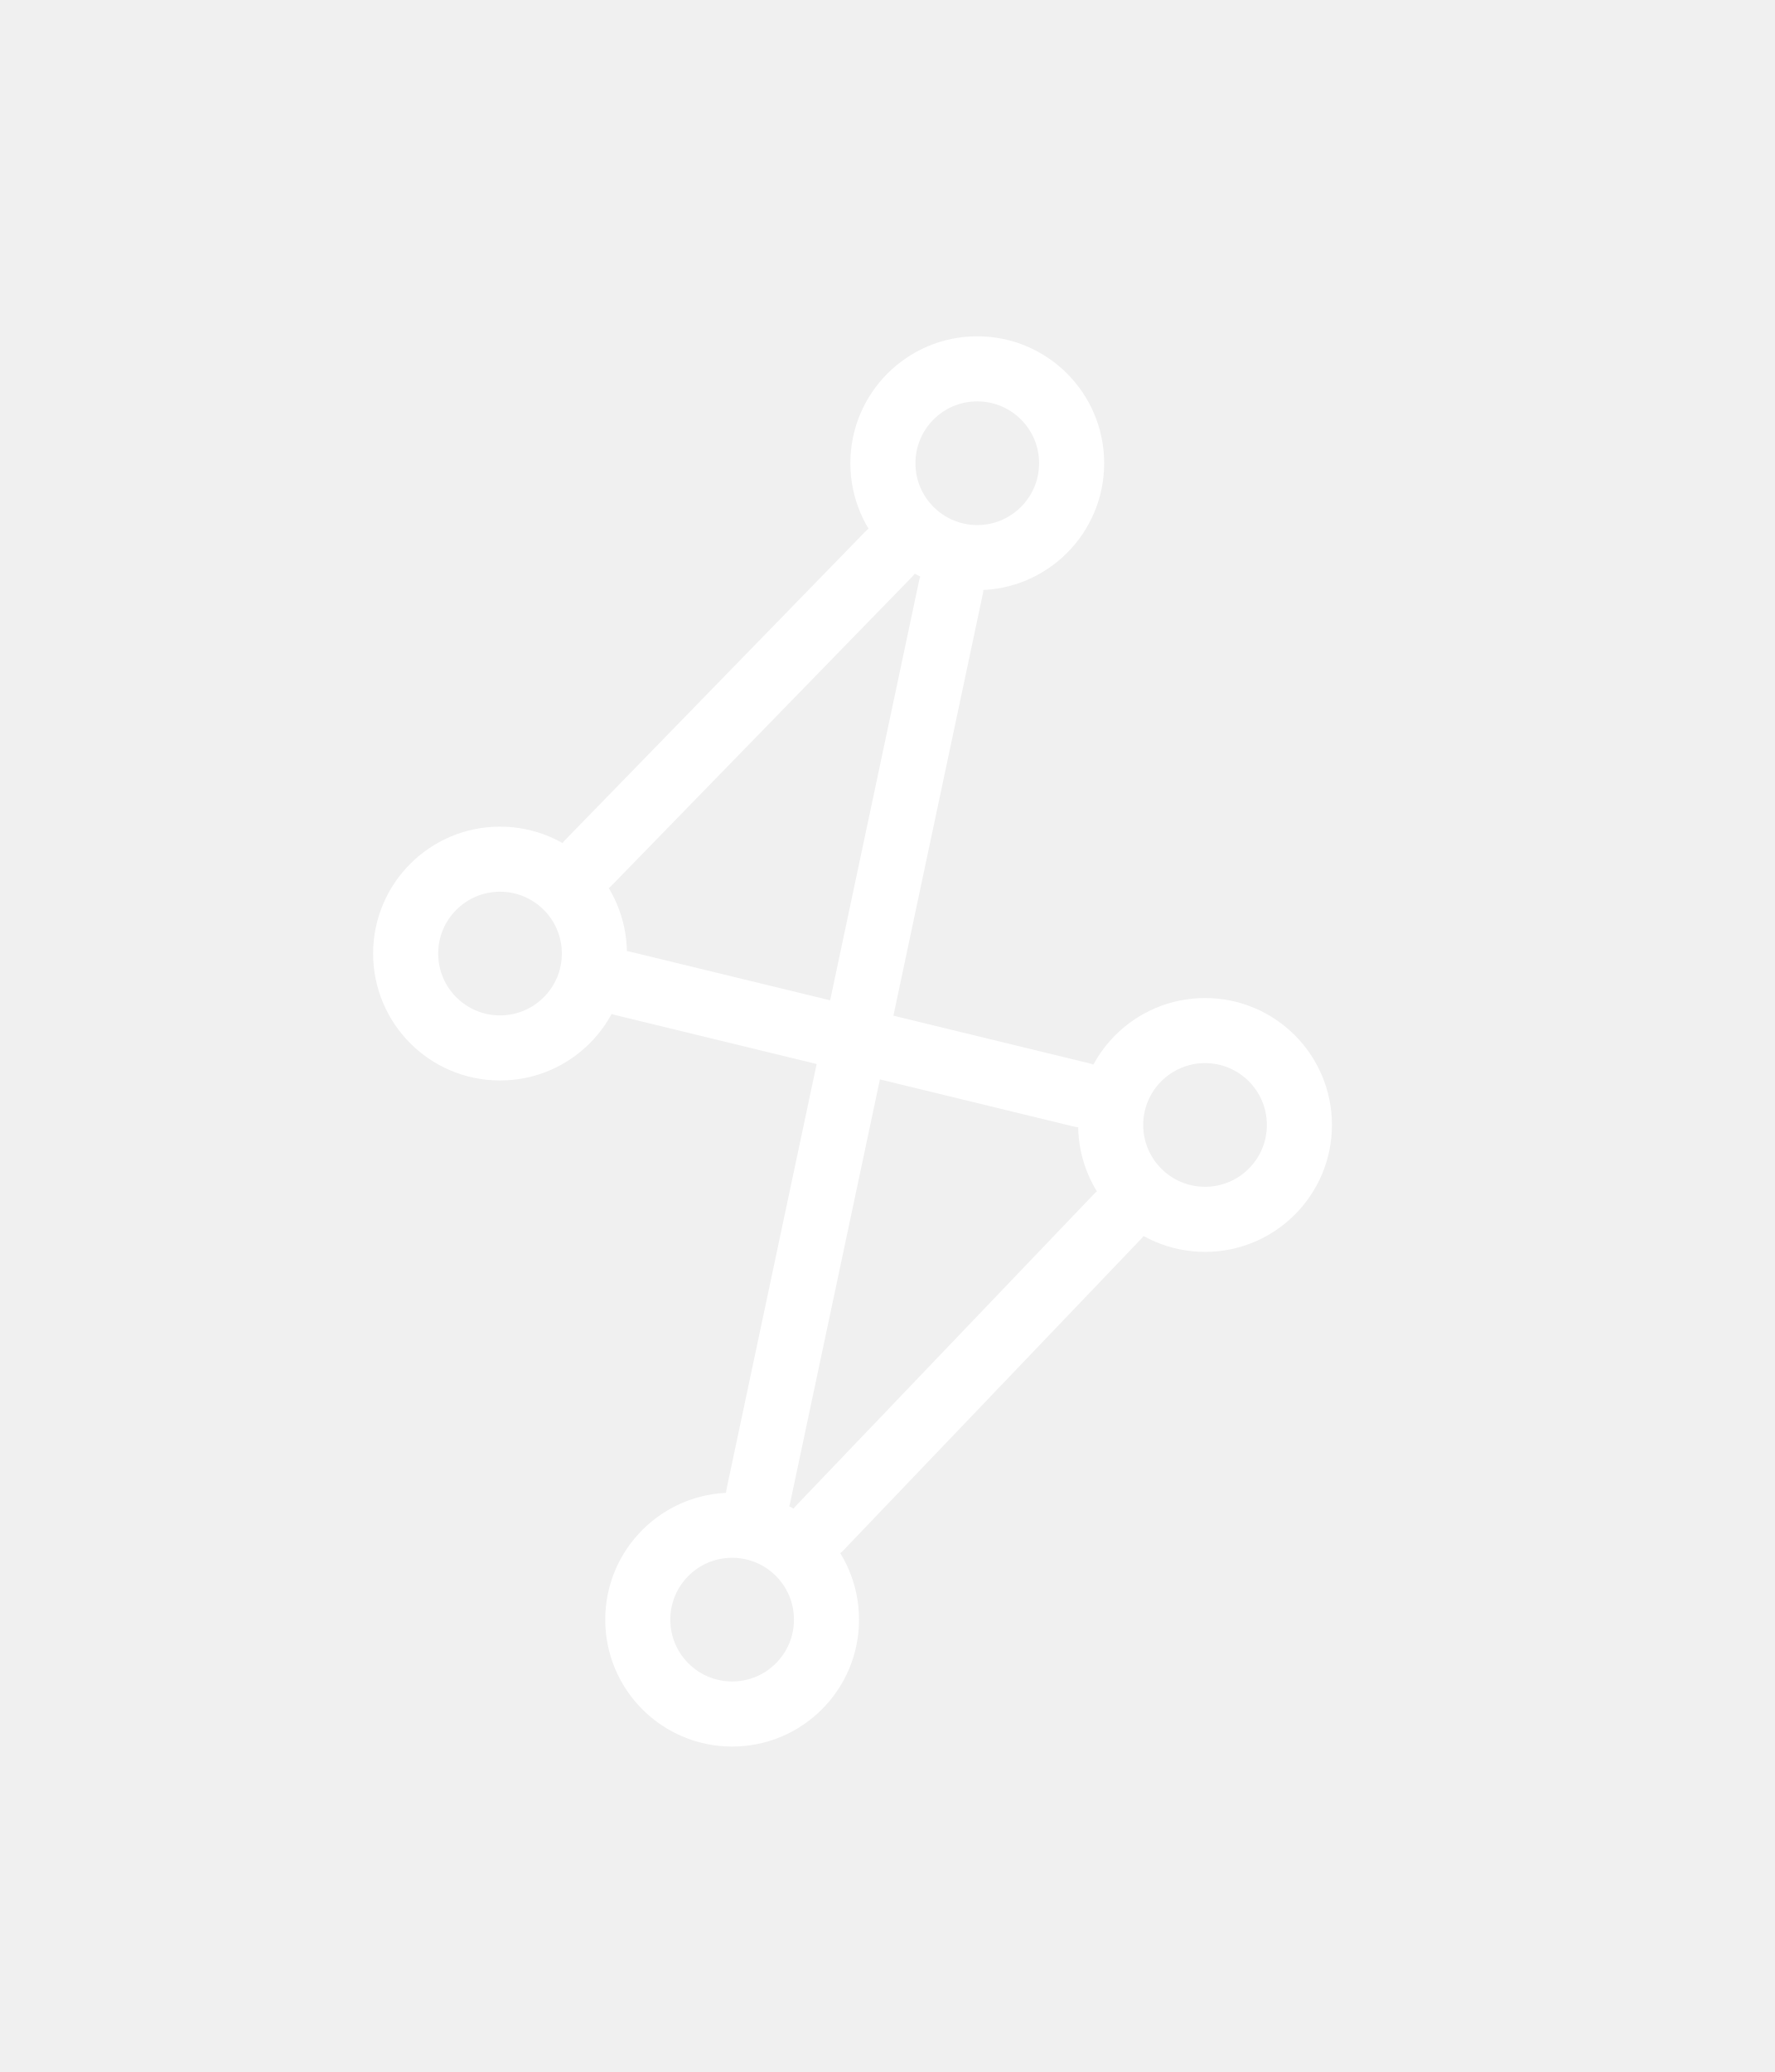
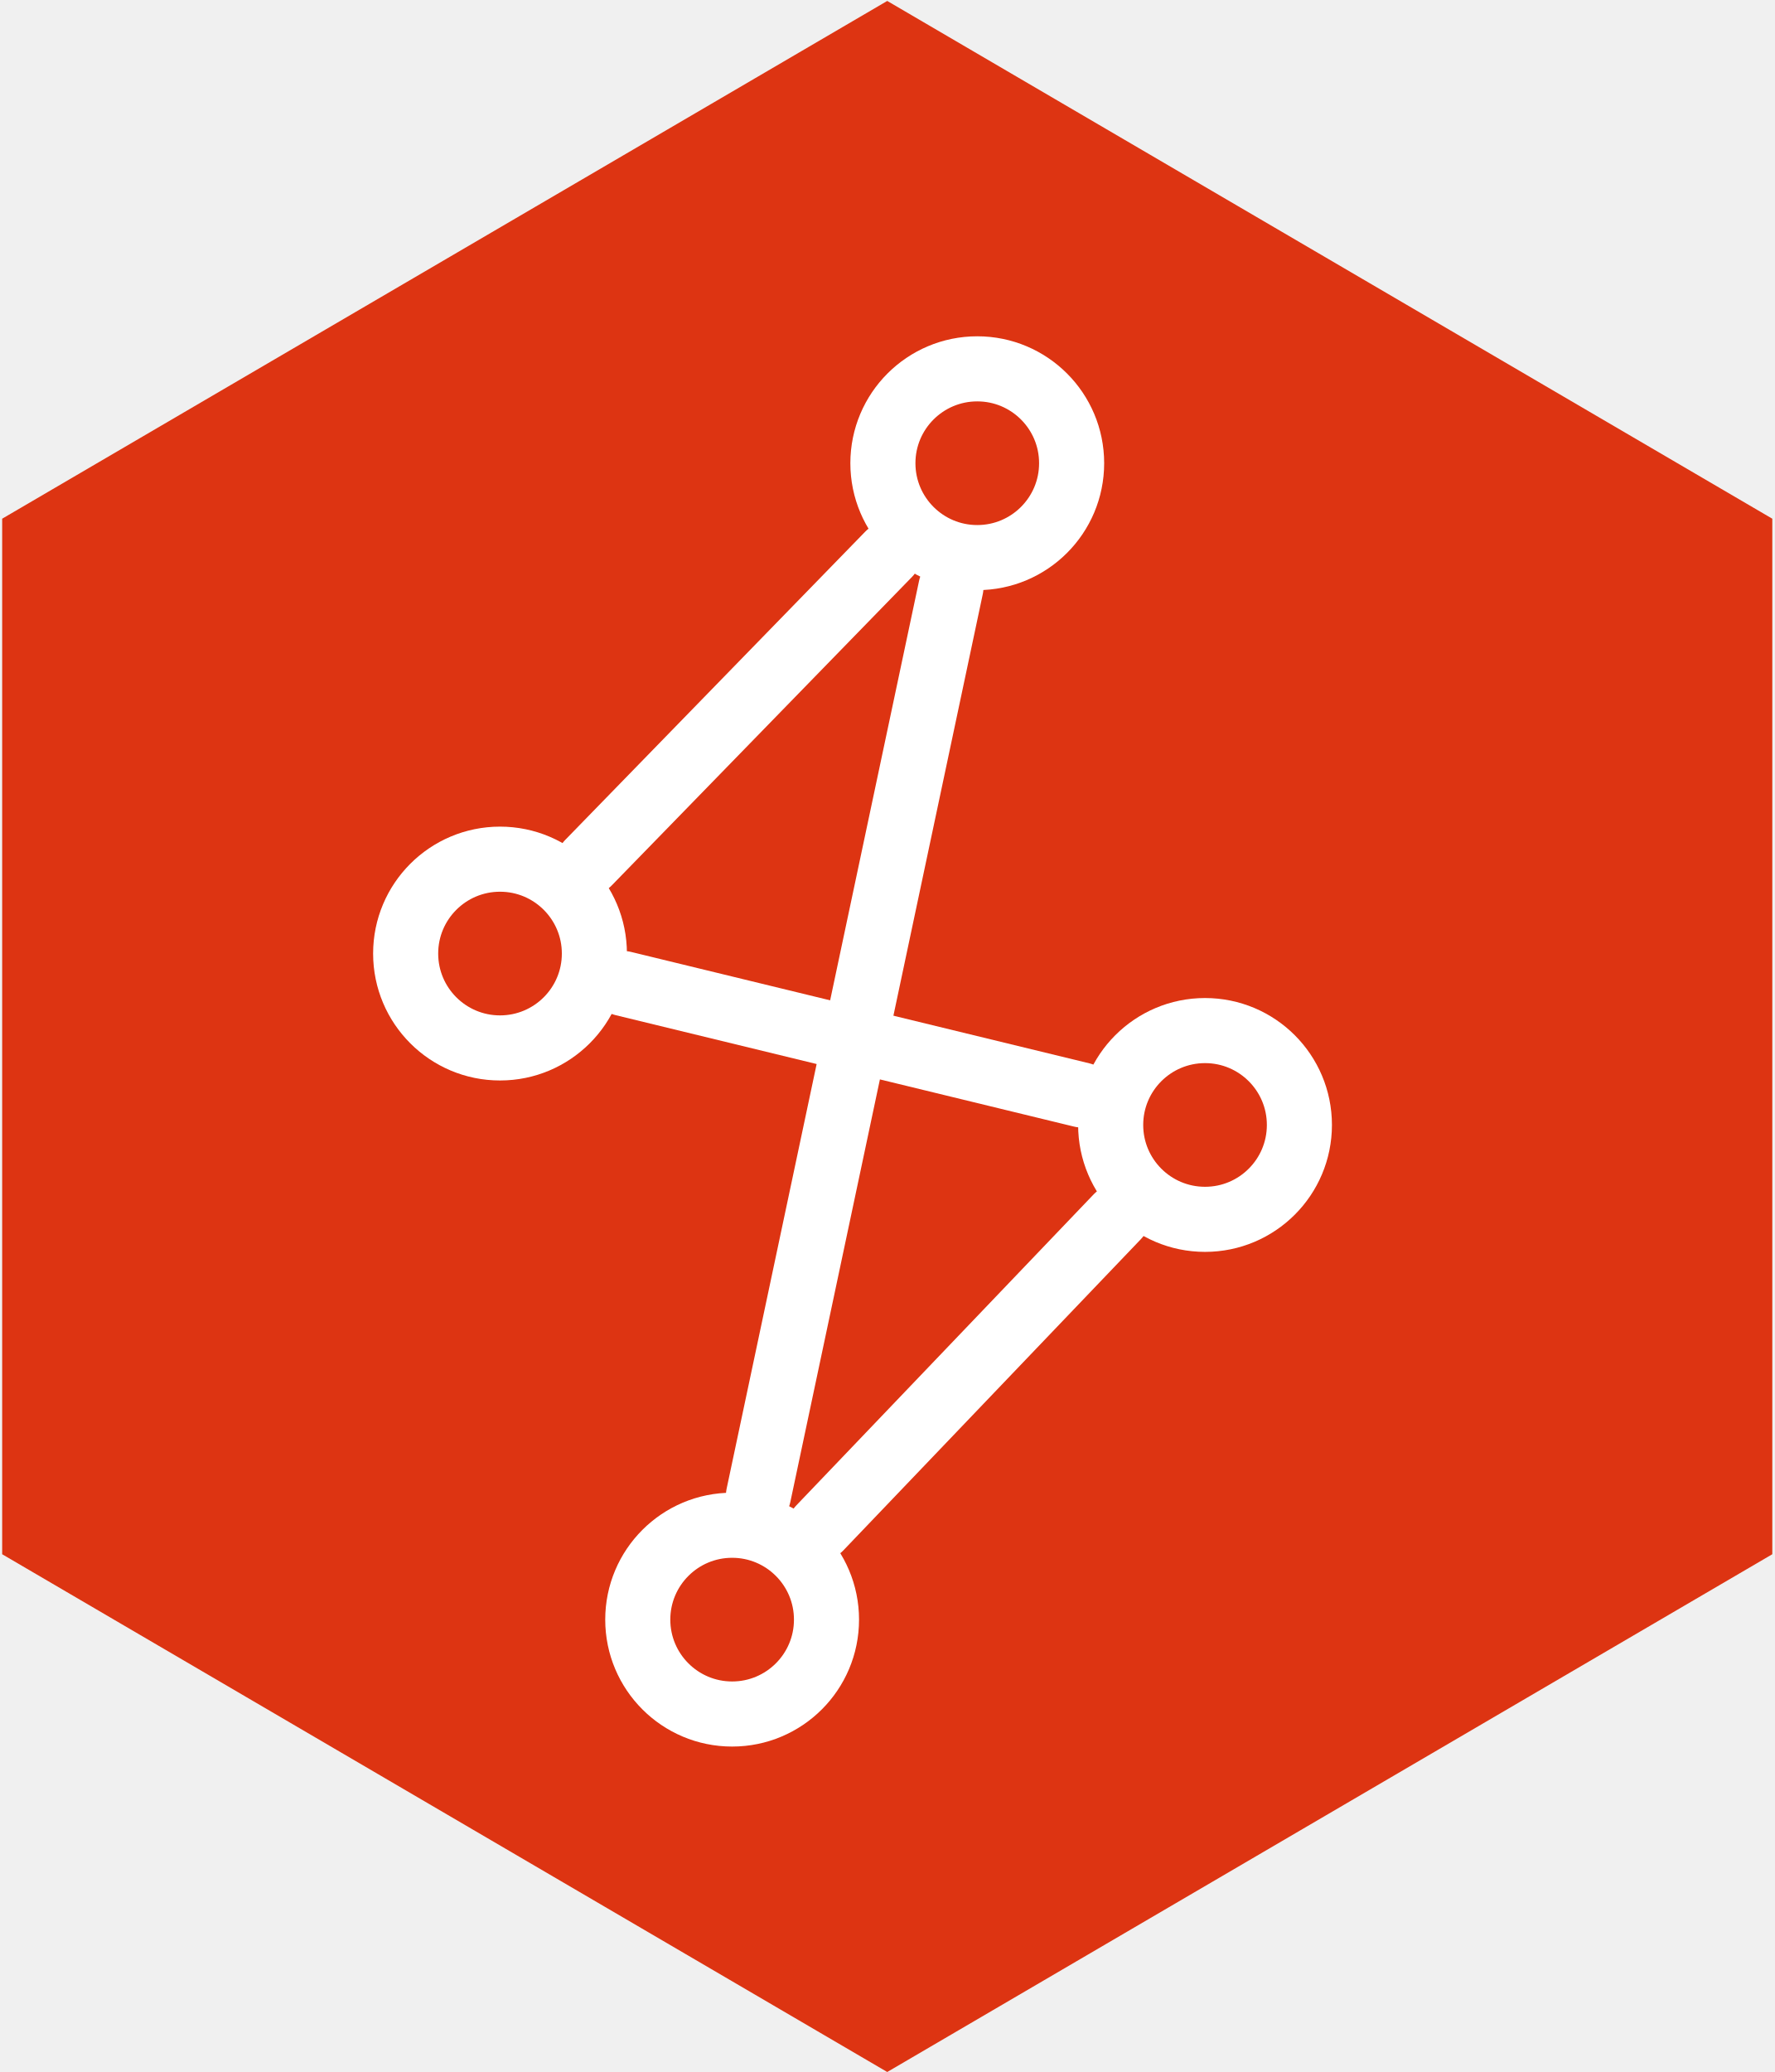
<svg xmlns="http://www.w3.org/2000/svg" version="1.1" viewBox="1088 928 818 955" width="818" height="955">
  <g id="Style_1-5" fill-opacity="1" stroke="none" stroke-dasharray="none" stroke-opacity="1" fill="none">
+     <style>
+         .rl4co-letters {
+             fill: #424242;
+         }
+         .rl4co-number {
+             fill: #dd3412;
+         }
+       </style>
    <g id="Style_1-5_Logo">
      <g id="Hexagon">
        <path class="rl4co-number" d="M 1497 928.434 L 1905 1167.075 L 1905 1644.359 L 1497 1883 L 1089 1644.359 L 1089 1167.075 Z" />
      </g>
      <g id="ctop">
        <circle cx="1538.5" cy="1141.5" r="43.5" stroke="white" stroke-linecap="round" stroke-linejoin="round" stroke-width="30" id="ctop">
          <animate attributeName="opacity" values="0;1;1;1;1;1;1;1;1;0;1" keyTimes="0;0.1;0.2;0.3;0.4;0.5;0.6;0.7;0.8;0.9;1" dur="4s" repeatCount="indefinite" />
        </circle>
      </g>
      <g id="cleft">
        <circle cx="1318.5" cy="1367.5" r="43.5" stroke="white" stroke-linecap="round" stroke-linejoin="round" stroke-width="30" id="cleft">
          <animate attributeName="opacity" values="0;0;0;1;1;1;1;1;1;0;1" keyTimes="0;0.1;0.2;0.3;0.4;0.5;0.6;0.7;0.8;0.9;1" dur="4s" repeatCount="indefinite" />
        </circle>
      </g>
      <g id="cright">
        <circle cx="1643.5" cy="1446.5" r="43.5" stroke="white" stroke-linecap="round" stroke-linejoin="round" stroke-width="30" id="cright">
          <animate attributeName="opacity" values="0;0;0;0;0;1;1;1;1;0;1" keyTimes="0;0.1;0.2;0.3;0.4;0.5;0.6;0.7;0.8;0.9;1" dur="4s" repeatCount="indefinite" />
        </circle>
      </g>
      <g id="cbottom">
        <circle cx="1425.5" cy="1674.5" r="43.5" stroke="white" stroke-linecap="round" stroke-linejoin="round" stroke-width="30" id="cbottom">
          <animate attributeName="opacity" values="0;0;0;0;0;0;0;1;1;0;1" keyTimes="0;0.1;0.2;0.3;0.4;0.5;0.6;0.7;0.8;0.9;1" dur="4s" repeatCount="indefinite" />
        </circle>
      </g>
      <g id="l0">
        <line x1="1497.694" y1="1183.418" x2="1359.306" y2="1325.582" stroke="white" stroke-linecap="round" stroke-linejoin="round" stroke-width="30">
          <animate attributeName="opacity" values="0;0;1;1;1;1;1;1;1;0;1" keyTimes="0;0.1;0.2;0.3;0.4;0.5;0.6;0.7;0.8;0.9;1" dur="4s" repeatCount="indefinite" />
        </line>
      </g>
      <g id="l1">
        <line x1="1375.353" y1="1381.32" x2="1586.647" y2="1432.68" stroke="white" stroke-linecap="round" stroke-linejoin="round" stroke-width="30">
          <animate attributeName="opacity" values="0;0;0;0;1;1;1;1;1;0;1" keyTimes="0;0.1;0.2;0.3;0.4;0.5;0.6;0.7;0.8;0.9;1" dur="4s" repeatCount="indefinite" />
        </line>
      </g>
      <g id="l2">
        <line x1="1603.072" y1="1488.783" x2="1465.928" y2="1632.217" stroke="white" stroke-linecap="round" stroke-linejoin="round" stroke-width="30">
          <animate attributeName="opacity" values="0;0;0;0;0;0;1;1;1;0;1" keyTimes="0;0.1;0.2;0.3;0.4;0.5;0.6;0.7;0.8;0.9;1" dur="4s" repeatCount="indefinite" />
        </line>
      </g>
      <g id="l3">
        <line x1="1526.366" y1="1198.735" x2="1437.634" y2="1617.265" stroke="white" stroke-linecap="round" stroke-linejoin="round" stroke-width="30">
          <animate attributeName="opacity" values="0;0;0;0;0;0;0;0;1;0;1" keyTimes="0;0.1;0.2;0.3;0.4;0.5;0.6;0.7;0.8;0.9;1" dur="4s" repeatCount="indefinite" />
        </line>
      </g>
    </g>
  </g>
</svg>
